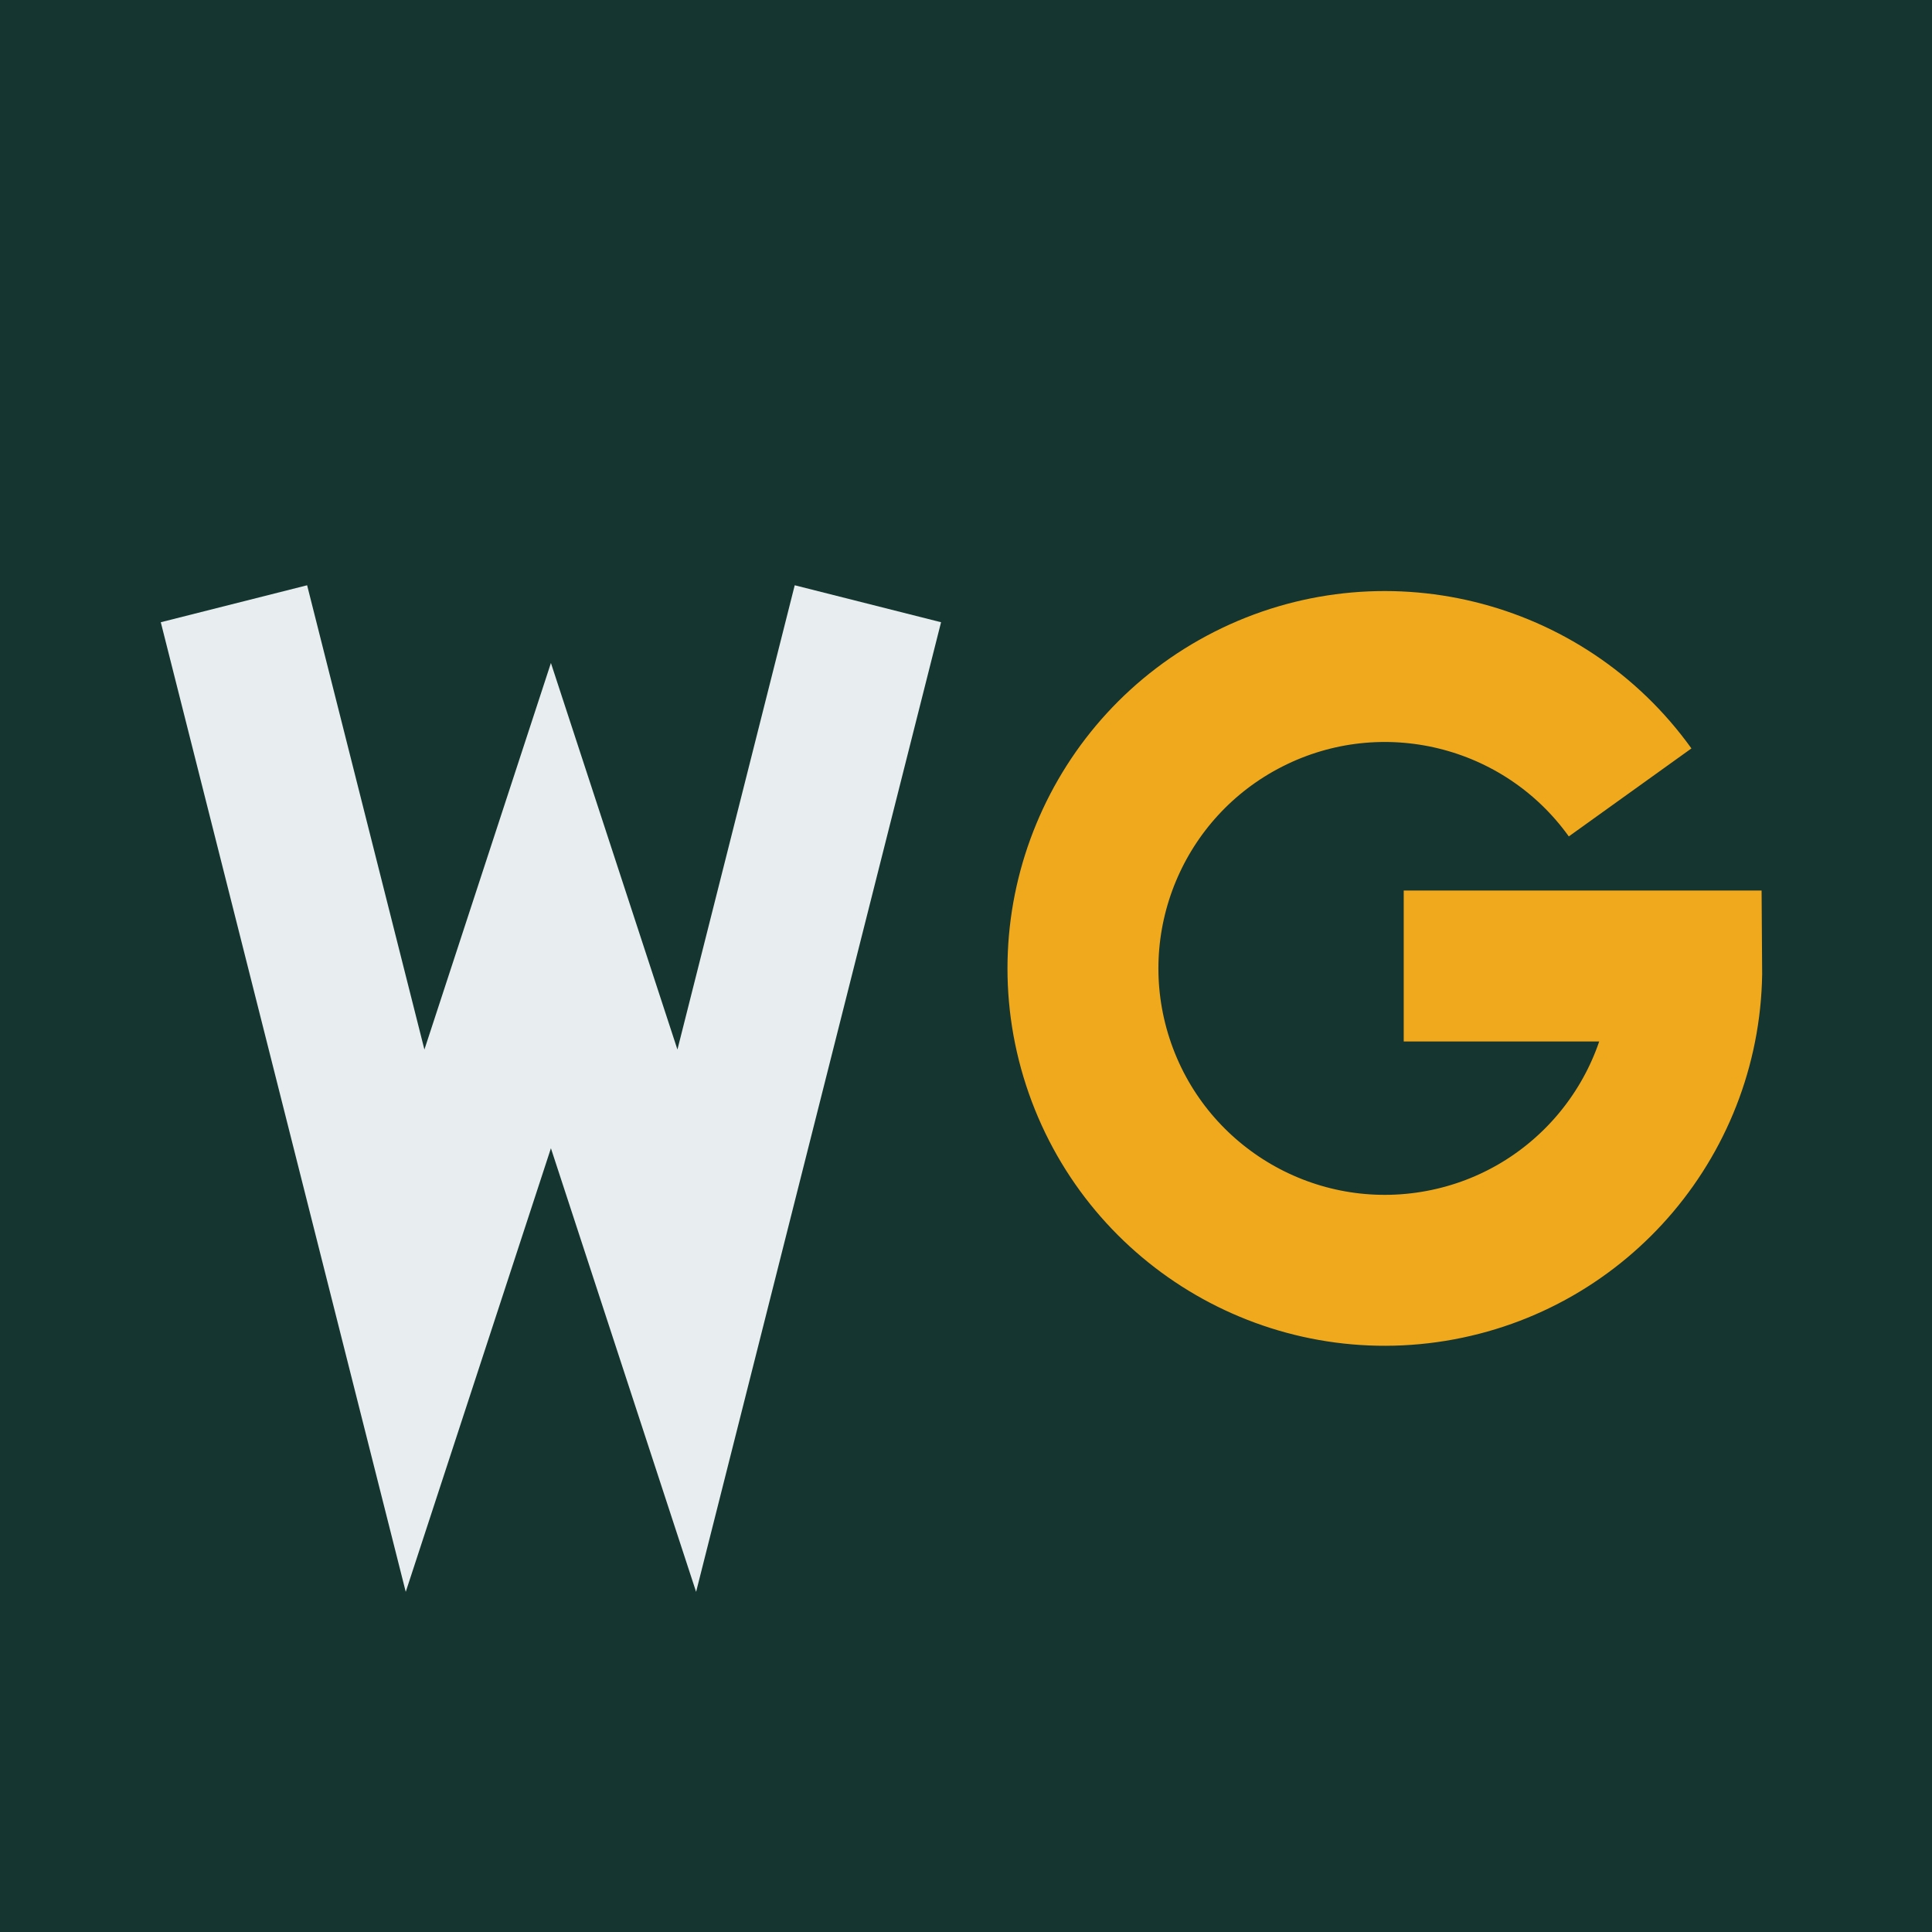
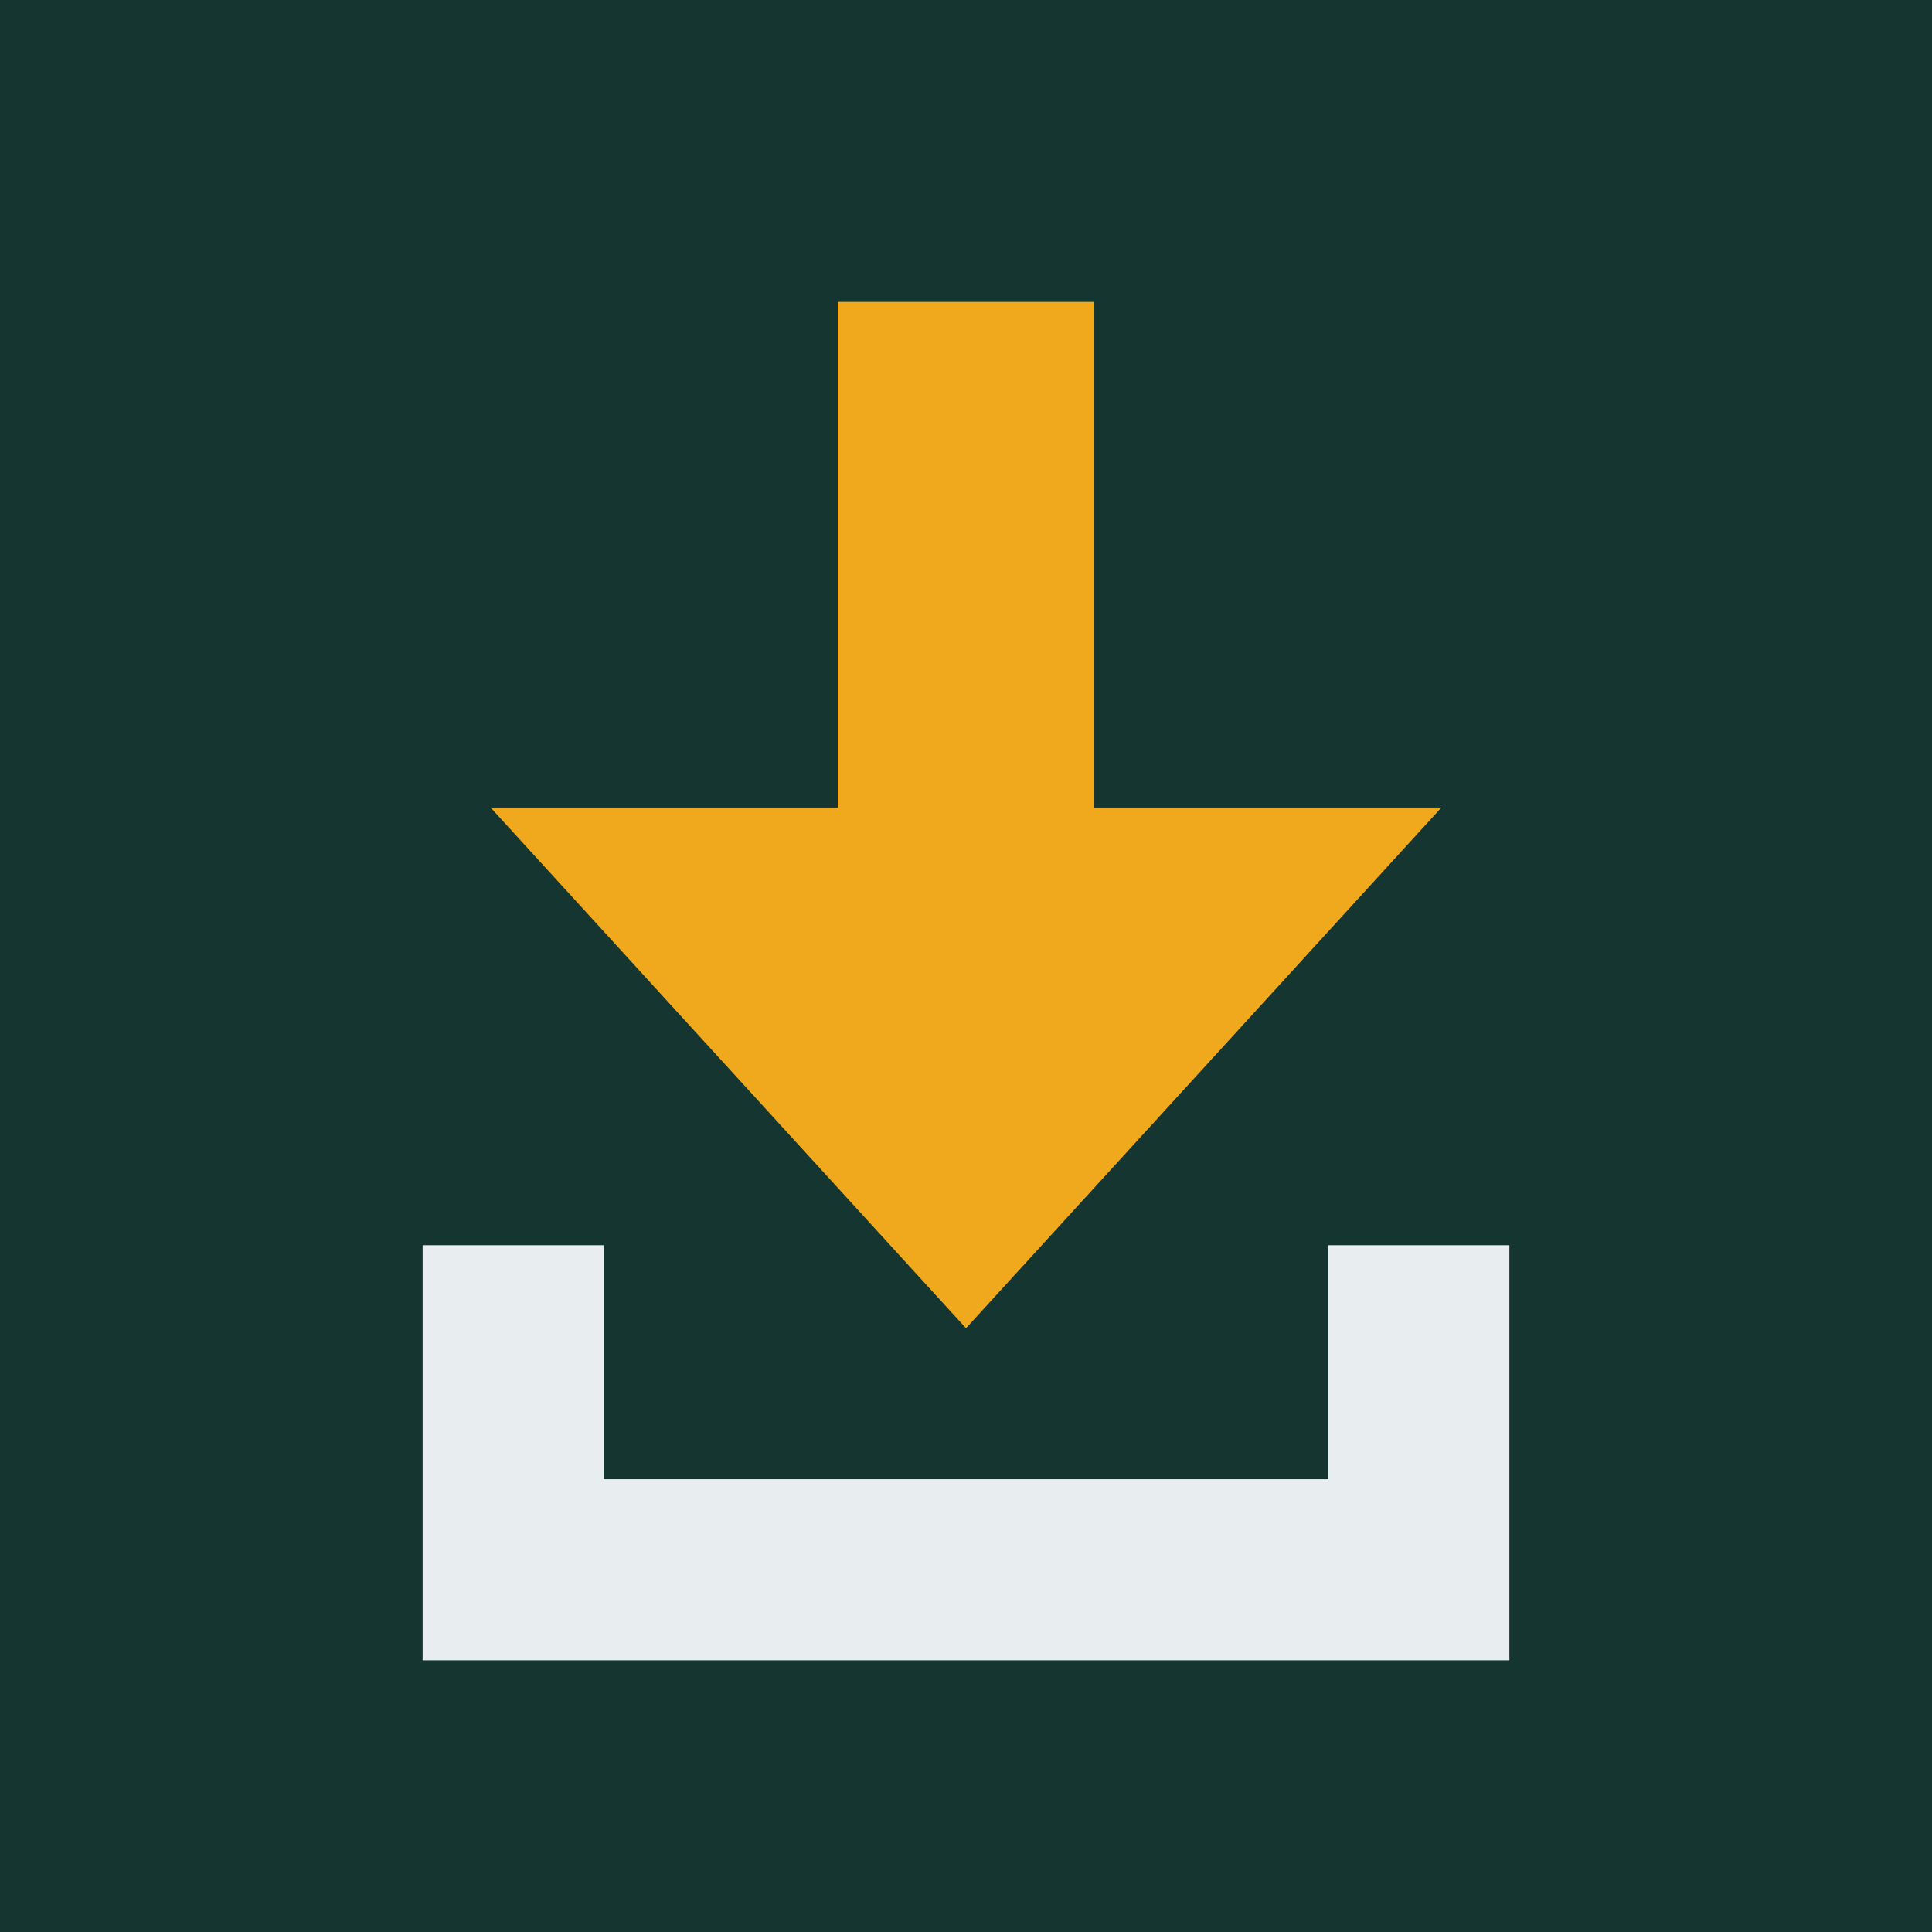
<svg xmlns="http://www.w3.org/2000/svg" viewBox="0 0 512 512">
  <rect width="512" height="512" fill="#143530" />
-   <polyline points="62,160 110,350 146,240 182,350 230,160" fill="none" stroke="#e8edef" stroke-width="40" stroke-linejoin="miter" stroke-miterlimit="10" />
-   <path d="M432 210 A80 80 0 1 0 447 256 H372" fill="none" stroke="#f0a81c" stroke-width="40" />
+   <polygon points="222,80 290,80 290,236 222,236" fill="#f0a81c" />
+   <polygon points="130,214 382,214 256,352" fill="#f0a81c" />
+   <polygon points="112,330 160,330 160,392 352,392 352,330 400,330 400,440 112,440" fill="#e8edef" />
</svg>
